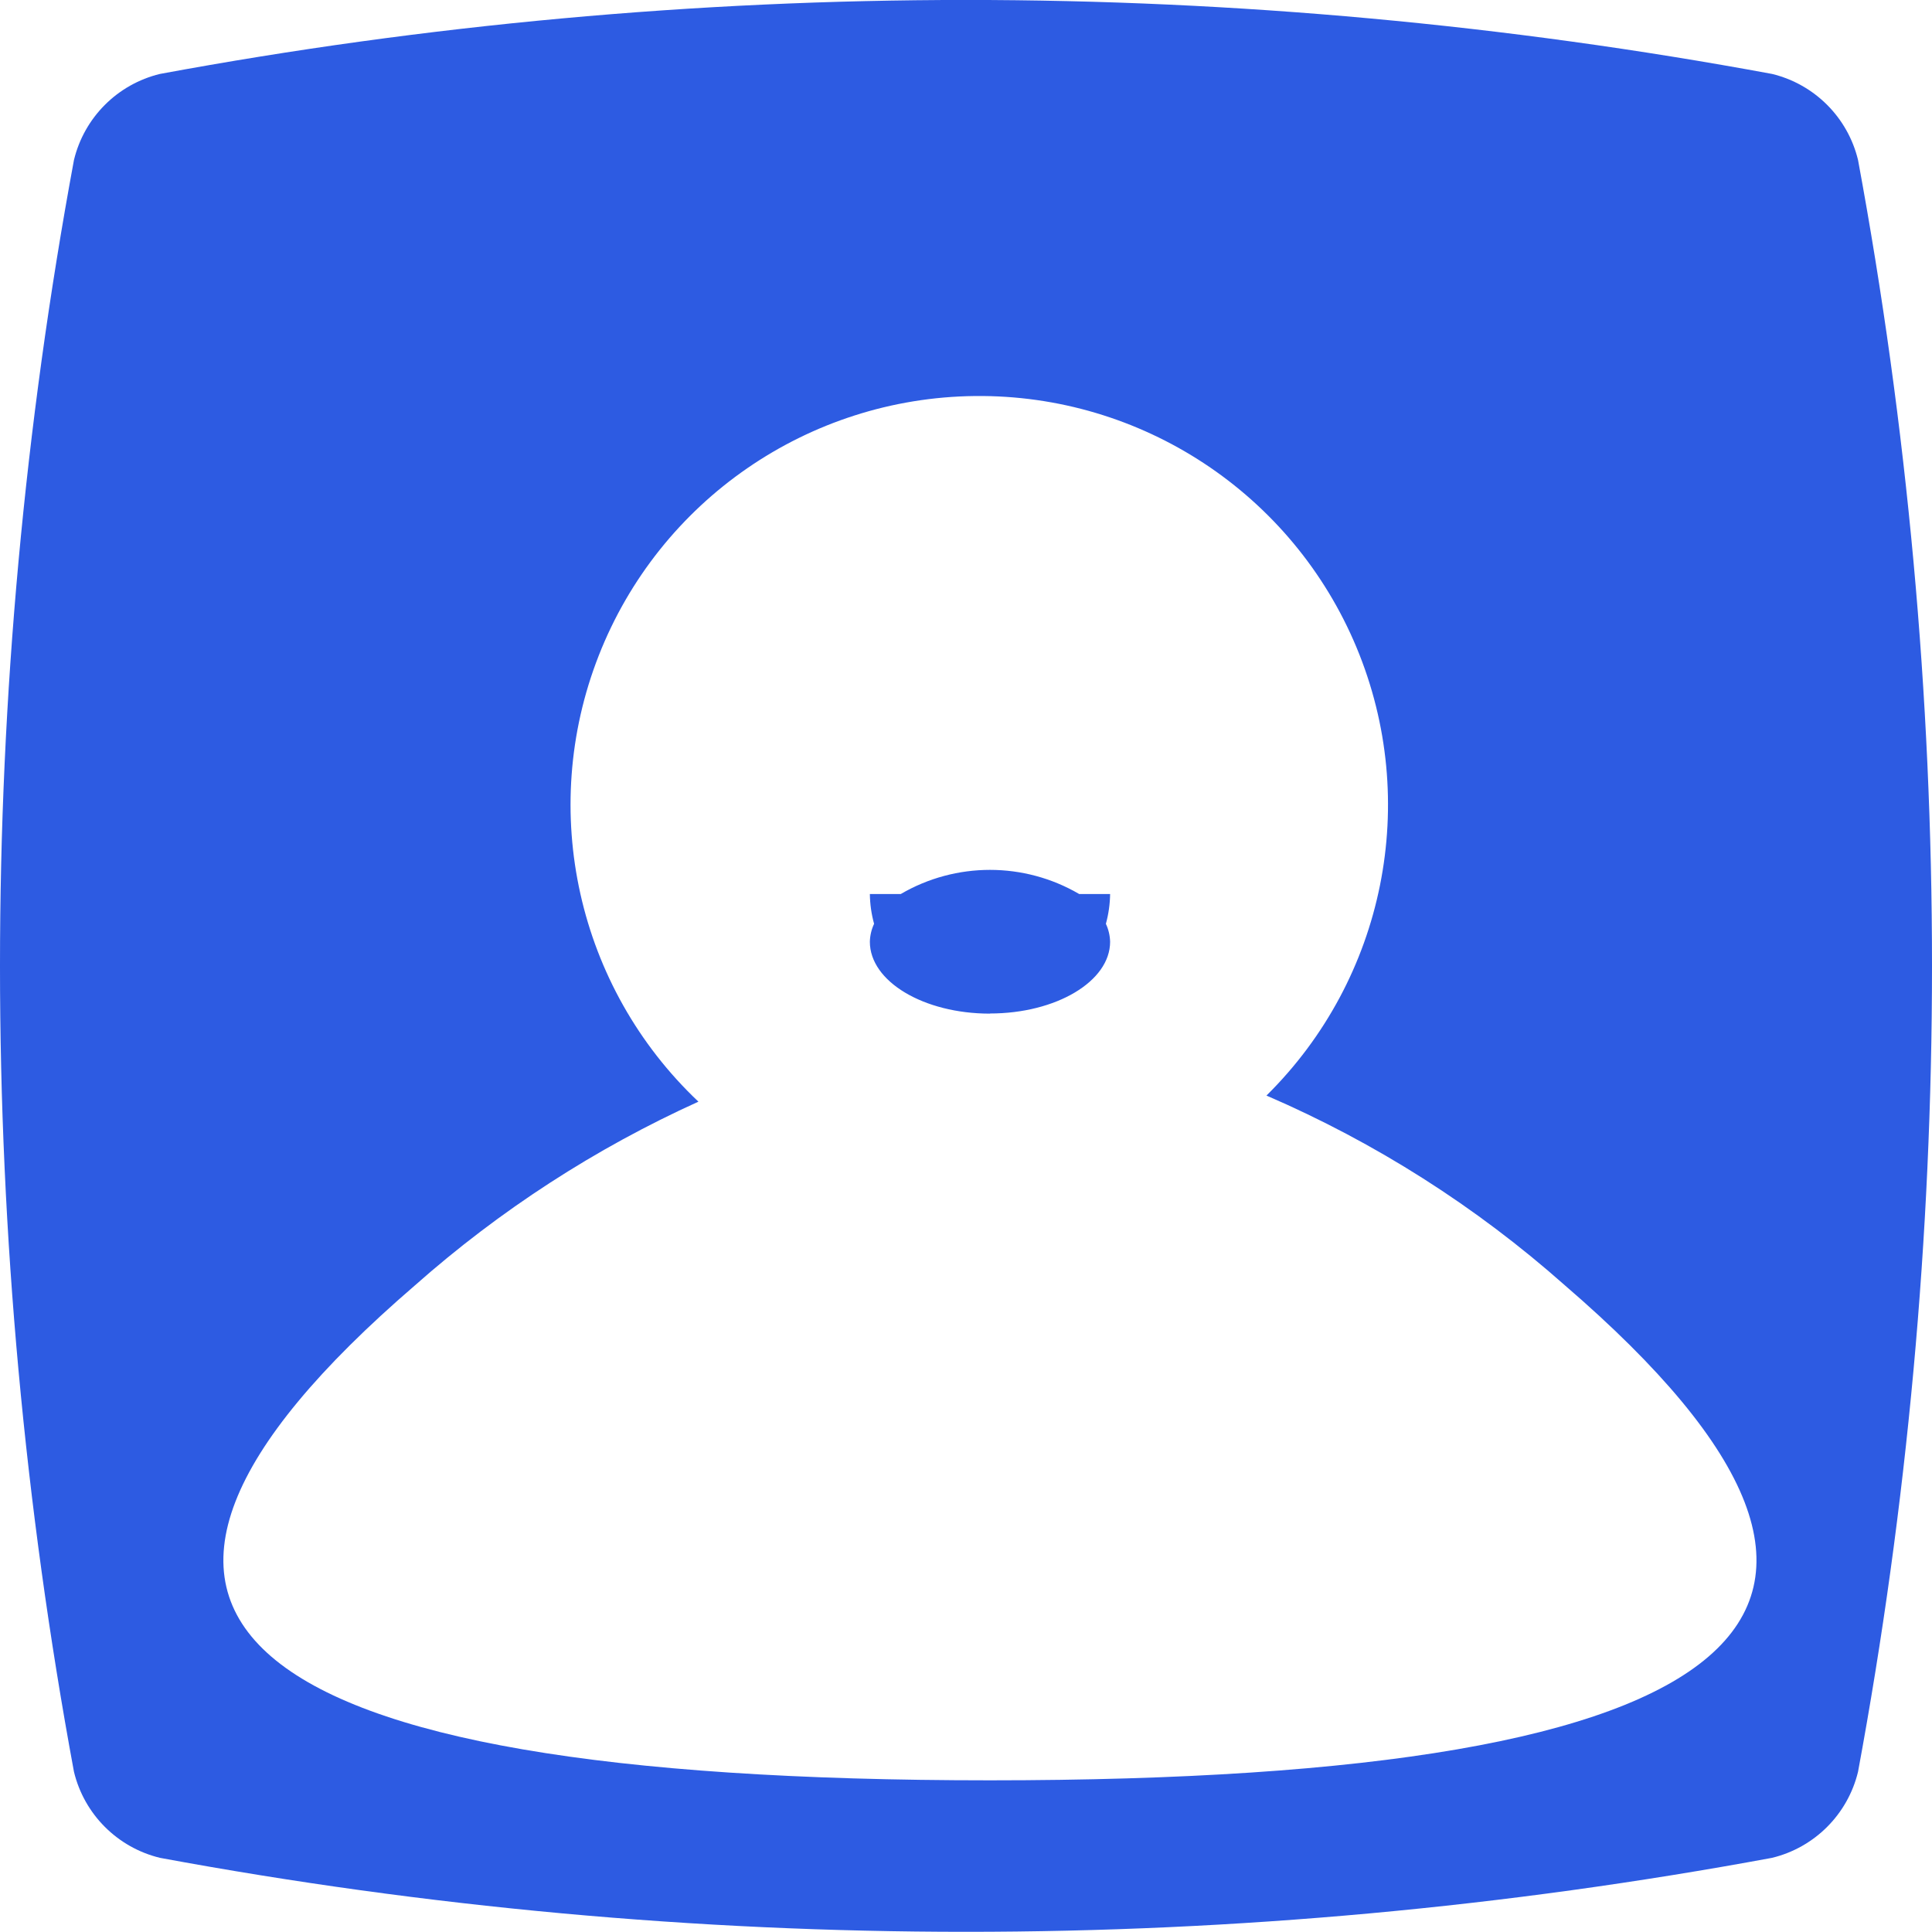
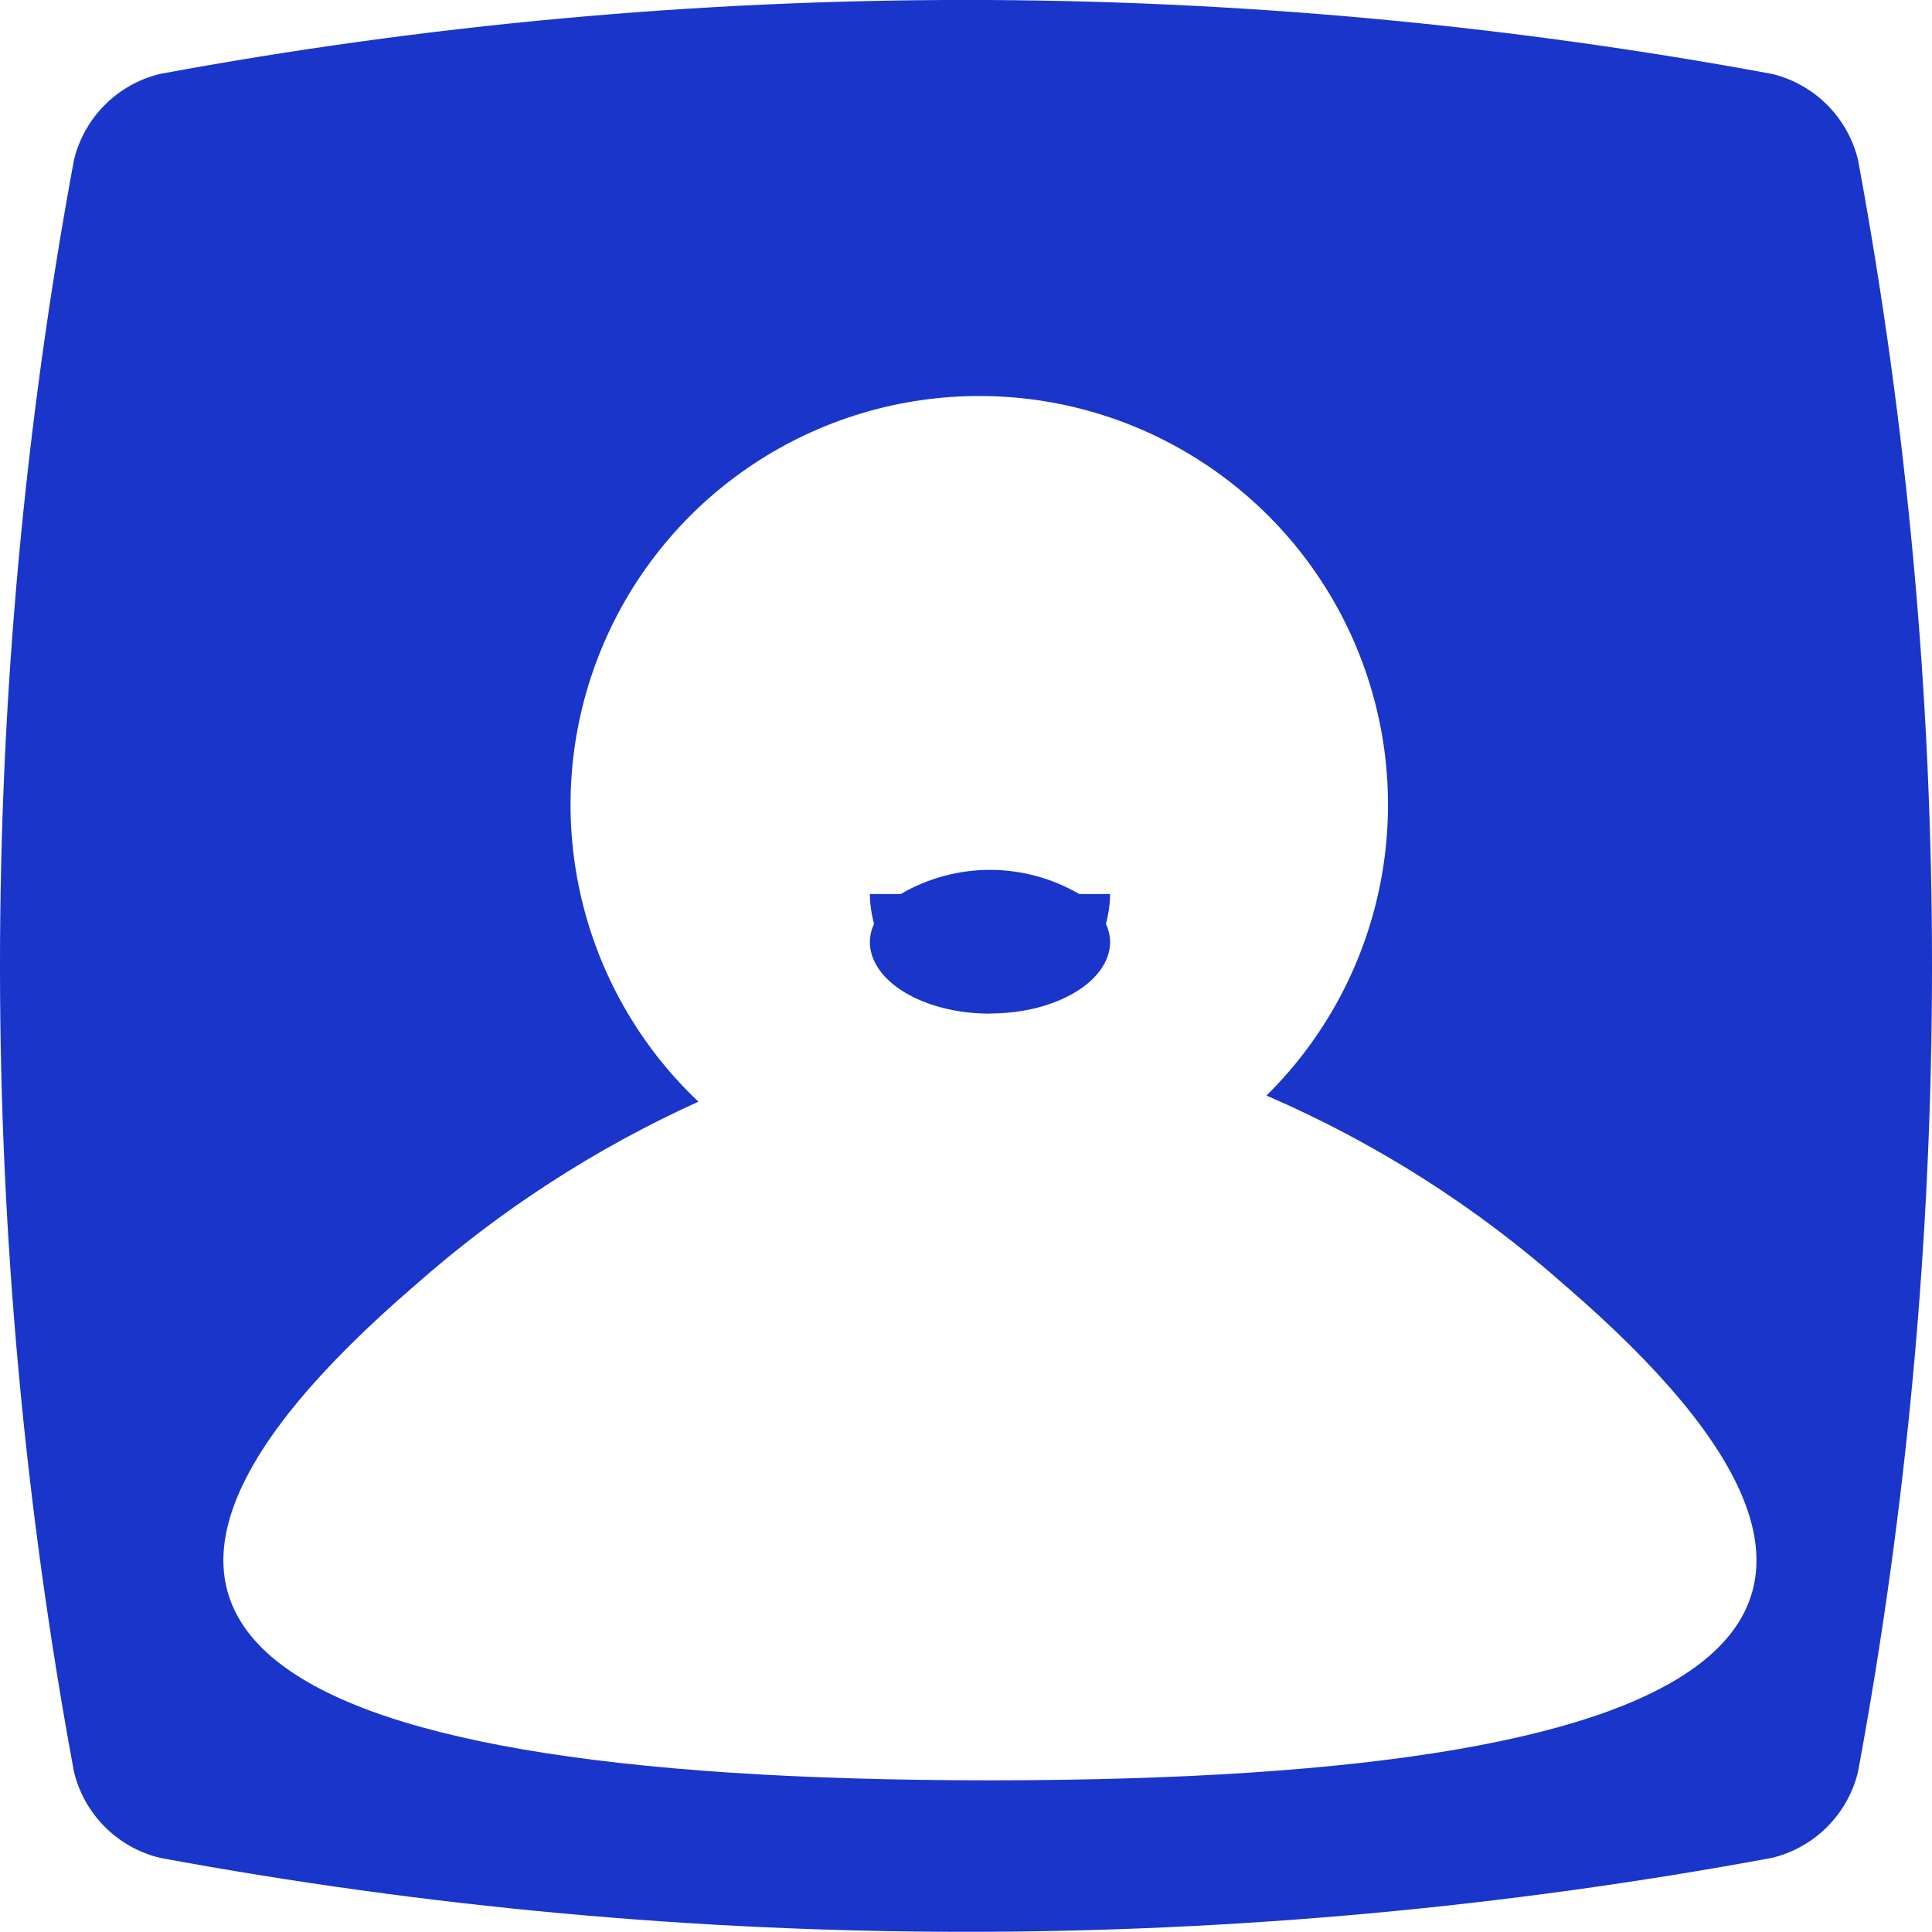
- <svg xmlns="http://www.w3.org/2000/svg" width="800px" height="800px" viewBox="0 0 43.015 43.015" fill="#000000">
+ <svg xmlns="http://www.w3.org/2000/svg" width="800px" height="800px" viewBox="0 0 43.015 43.015" fill="none">
  <g id="SVGRepo_bgCarrier" stroke-width="0" />
  <g id="SVGRepo_tracerCarrier" stroke-linecap="round" stroke-linejoin="round" />
  <g id="SVGRepo_iconCarrier">
-     <path id="profile" d="M527.352,255.432a2.6,2.6,0,0,1-1.915,1.915,98.592,98.592,0,0,1-35.891,0,2.6,2.6,0,0,1-1.915-1.915,98.571,98.571,0,0,1,0-35.888,2.6,2.6,0,0,1,1.915-1.915,98.592,98.592,0,0,1,35.891,0,2.6,2.6,0,0,1,1.915,1.915A98.567,98.567,0,0,1,527.352,255.432ZM520.825,244.6a24.835,24.835,0,0,0-6.644-4.225,9.1,9.1,0,1,0-12.647.136,25.24,25.24,0,0,0-6.31,4.089q-12.8,11.021,12.8,11.021T520.825,244.6Zm-12.8-6.049c-1.477,0-2.674-.716-2.674-1.6a1,1,0,0,1,.094-.4,2.626,2.626,0,0,1-.094-.663h.688a3.939,3.939,0,0,1,3.973,0h.688a2.626,2.626,0,0,1-.094.663,1,1,0,0,1,.094.4C510.7,237.832,509.5,238.548,508.024,238.548Z" transform="translate(-485.984 -215.983)" fill="#2d5be2" />
+     <path id="profile" d="M527.352,255.432a2.6,2.6,0,0,1-1.915,1.915,98.592,98.592,0,0,1-35.891,0,2.6,2.6,0,0,1-1.915-1.915,98.571,98.571,0,0,1,0-35.888,2.6,2.6,0,0,1,1.915-1.915,98.592,98.592,0,0,1,35.891,0,2.6,2.6,0,0,1,1.915,1.915A98.567,98.567,0,0,1,527.352,255.432ZM520.825,244.6a24.835,24.835,0,0,0-6.644-4.225,9.1,9.1,0,1,0-12.647.136,25.24,25.24,0,0,0-6.31,4.089q-12.8,11.021,12.8,11.021T520.825,244.6Zm-12.8-6.049c-1.477,0-2.674-.716-2.674-1.6a1,1,0,0,1,.094-.4,2.626,2.626,0,0,1-.094-.663h.688a3.939,3.939,0,0,1,3.973,0h.688a2.626,2.626,0,0,1-.094.663,1,1,0,0,1,.094.4C510.7,237.832,509.5,238.548,508.024,238.548Z" transform="translate(-485.984 -215.983)" fill="#1935CA" />
  </g>
</svg>
